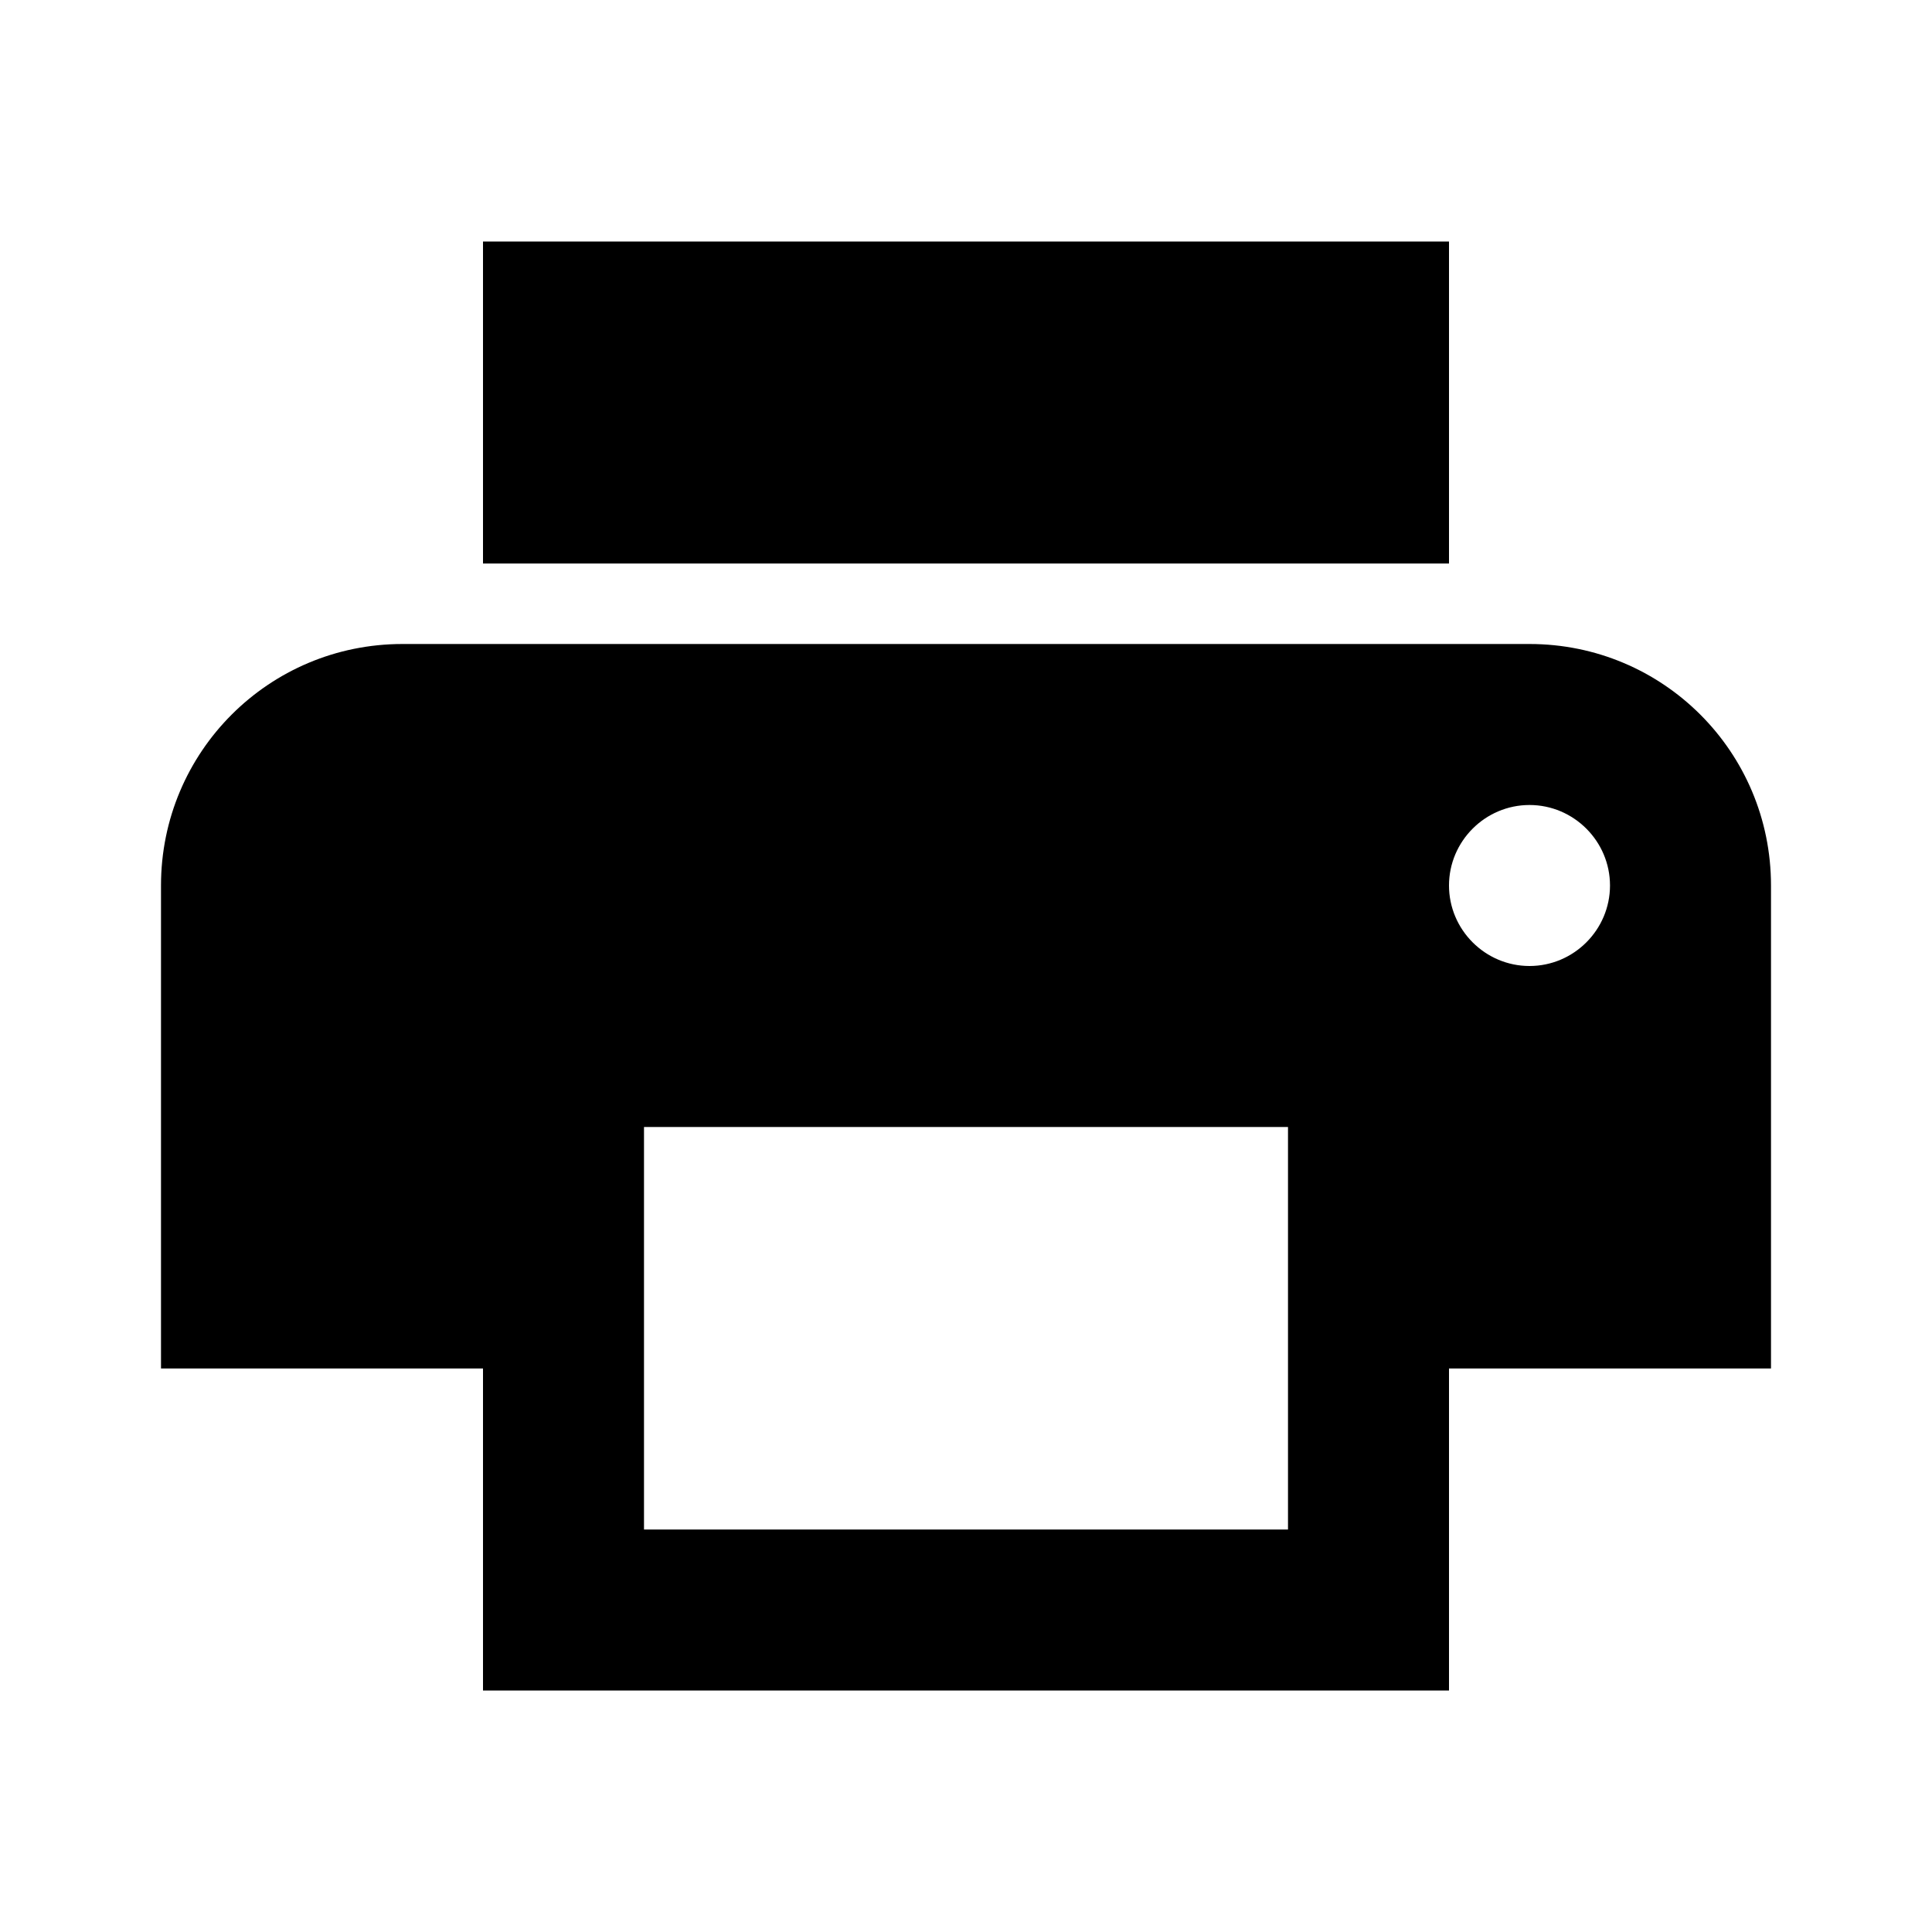
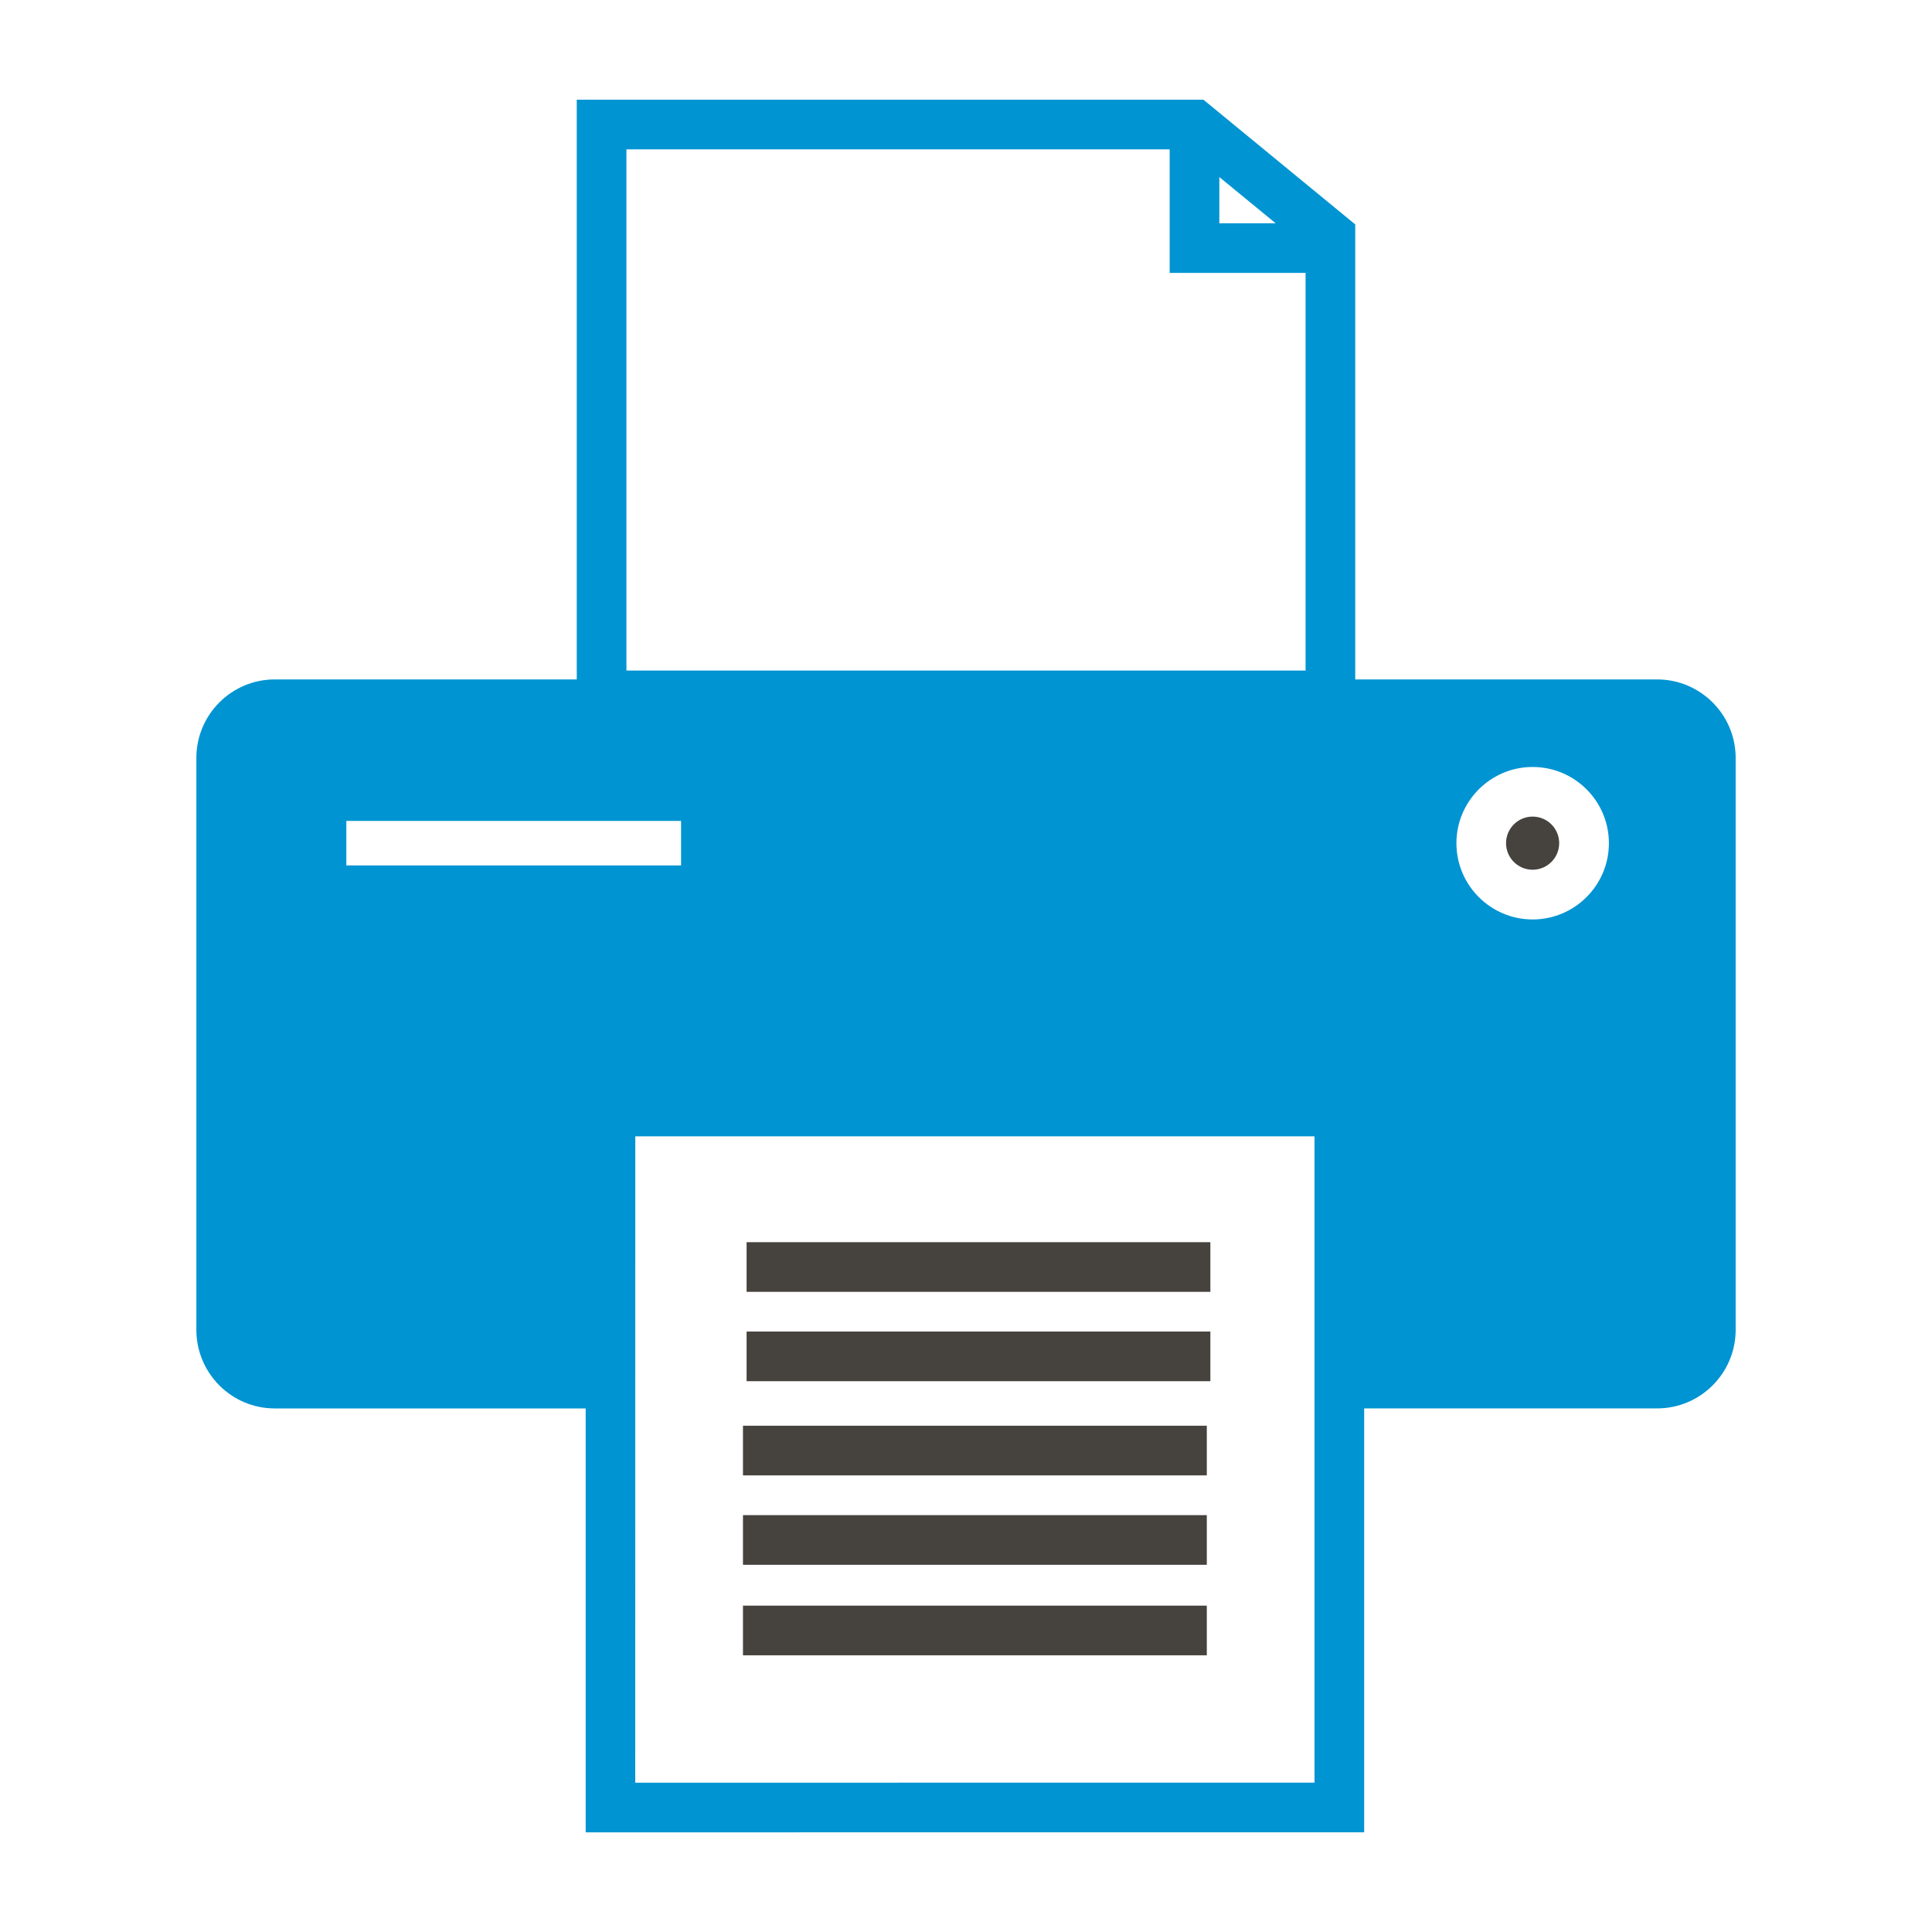
- <svg xmlns="http://www.w3.org/2000/svg" width="24" height="24" viewBox="0 0 24 24">
-   <path d="M19 8H5c-1.66 0-3 1.34-3 3v6h4v4h12v-4h4v-6c0-1.66-1.34-3-3-3zm-3 11H8v-5h8v5zm3-7c-.55 0-1-.45-1-1s.45-1 1-1 1 .45 1 1-.45 1-1 1zm-1-9H6v4h12V3z" />
-   <path d="M0 0h24v24H0z" fill="none" />
+ <svg xmlns="http://www.w3.org/2000/svg" version="1.1" id="Layer_1" x="0px" y="0px" width="64px" height="64px" viewBox="0 0 64 64" enable-background="new 0 0 64 64" xml:space="preserve">
+   <g>
+     <g>
+       <path fill="#0094D2" d="M54.896,22.507H44.894V7.434l-5.03-4.132H19.106v19.205H9.101c-1.432,0-2.596,1.166-2.596,2.6v18.947    c0,1.435,1.164,2.602,2.596,2.602h10.3v14.043l25.789-0.002V46.655h9.707c1.432,0,2.599-1.167,2.599-2.602V25.107    C57.495,23.672,56.328,22.507,54.896,22.507z M40.392,5.865l1.865,1.531h-1.865V5.865z M20.751,4.947h17.996V9.04h4.502v13.172    H20.751V4.947z M11.473,28.669v-1.475h11.088v1.475H11.473z M43.545,59.052l-22.502,0.002l0.002-21.411h22.5V59.052z     M50.77,30.458c-1.391,0-2.524-1.133-2.524-2.526s1.134-2.525,2.524-2.525c1.395,0,2.527,1.132,2.527,2.525    S52.164,30.458,50.77,30.458z" />
+     </g>
+     <g>
+       <circle fill="#46423D" cx="50.77" cy="27.931" r="0.88" />
+     </g>
+     <g>
+       <rect x="24.732" y="41.149" fill="#46423D" width="15.363" height="1.645" />
+     </g>
+     <g>
+       <rect x="24.732" y="44.109" fill="#46423D" width="15.363" height="1.645" />
+     </g>
+     <g>
+       <rect x="24.612" y="47.229" fill="#46423D" width="15.365" height="1.645" />
+     </g>
+     <g>
+       <rect x="24.612" y="50.191" fill="#46423D" width="15.365" height="1.645" />
+     </g>
+     <g>
+       <rect x="24.612" y="53.189" fill="#46423D" width="15.365" height="1.645" />
+     </g>
+   </g>
</svg>
